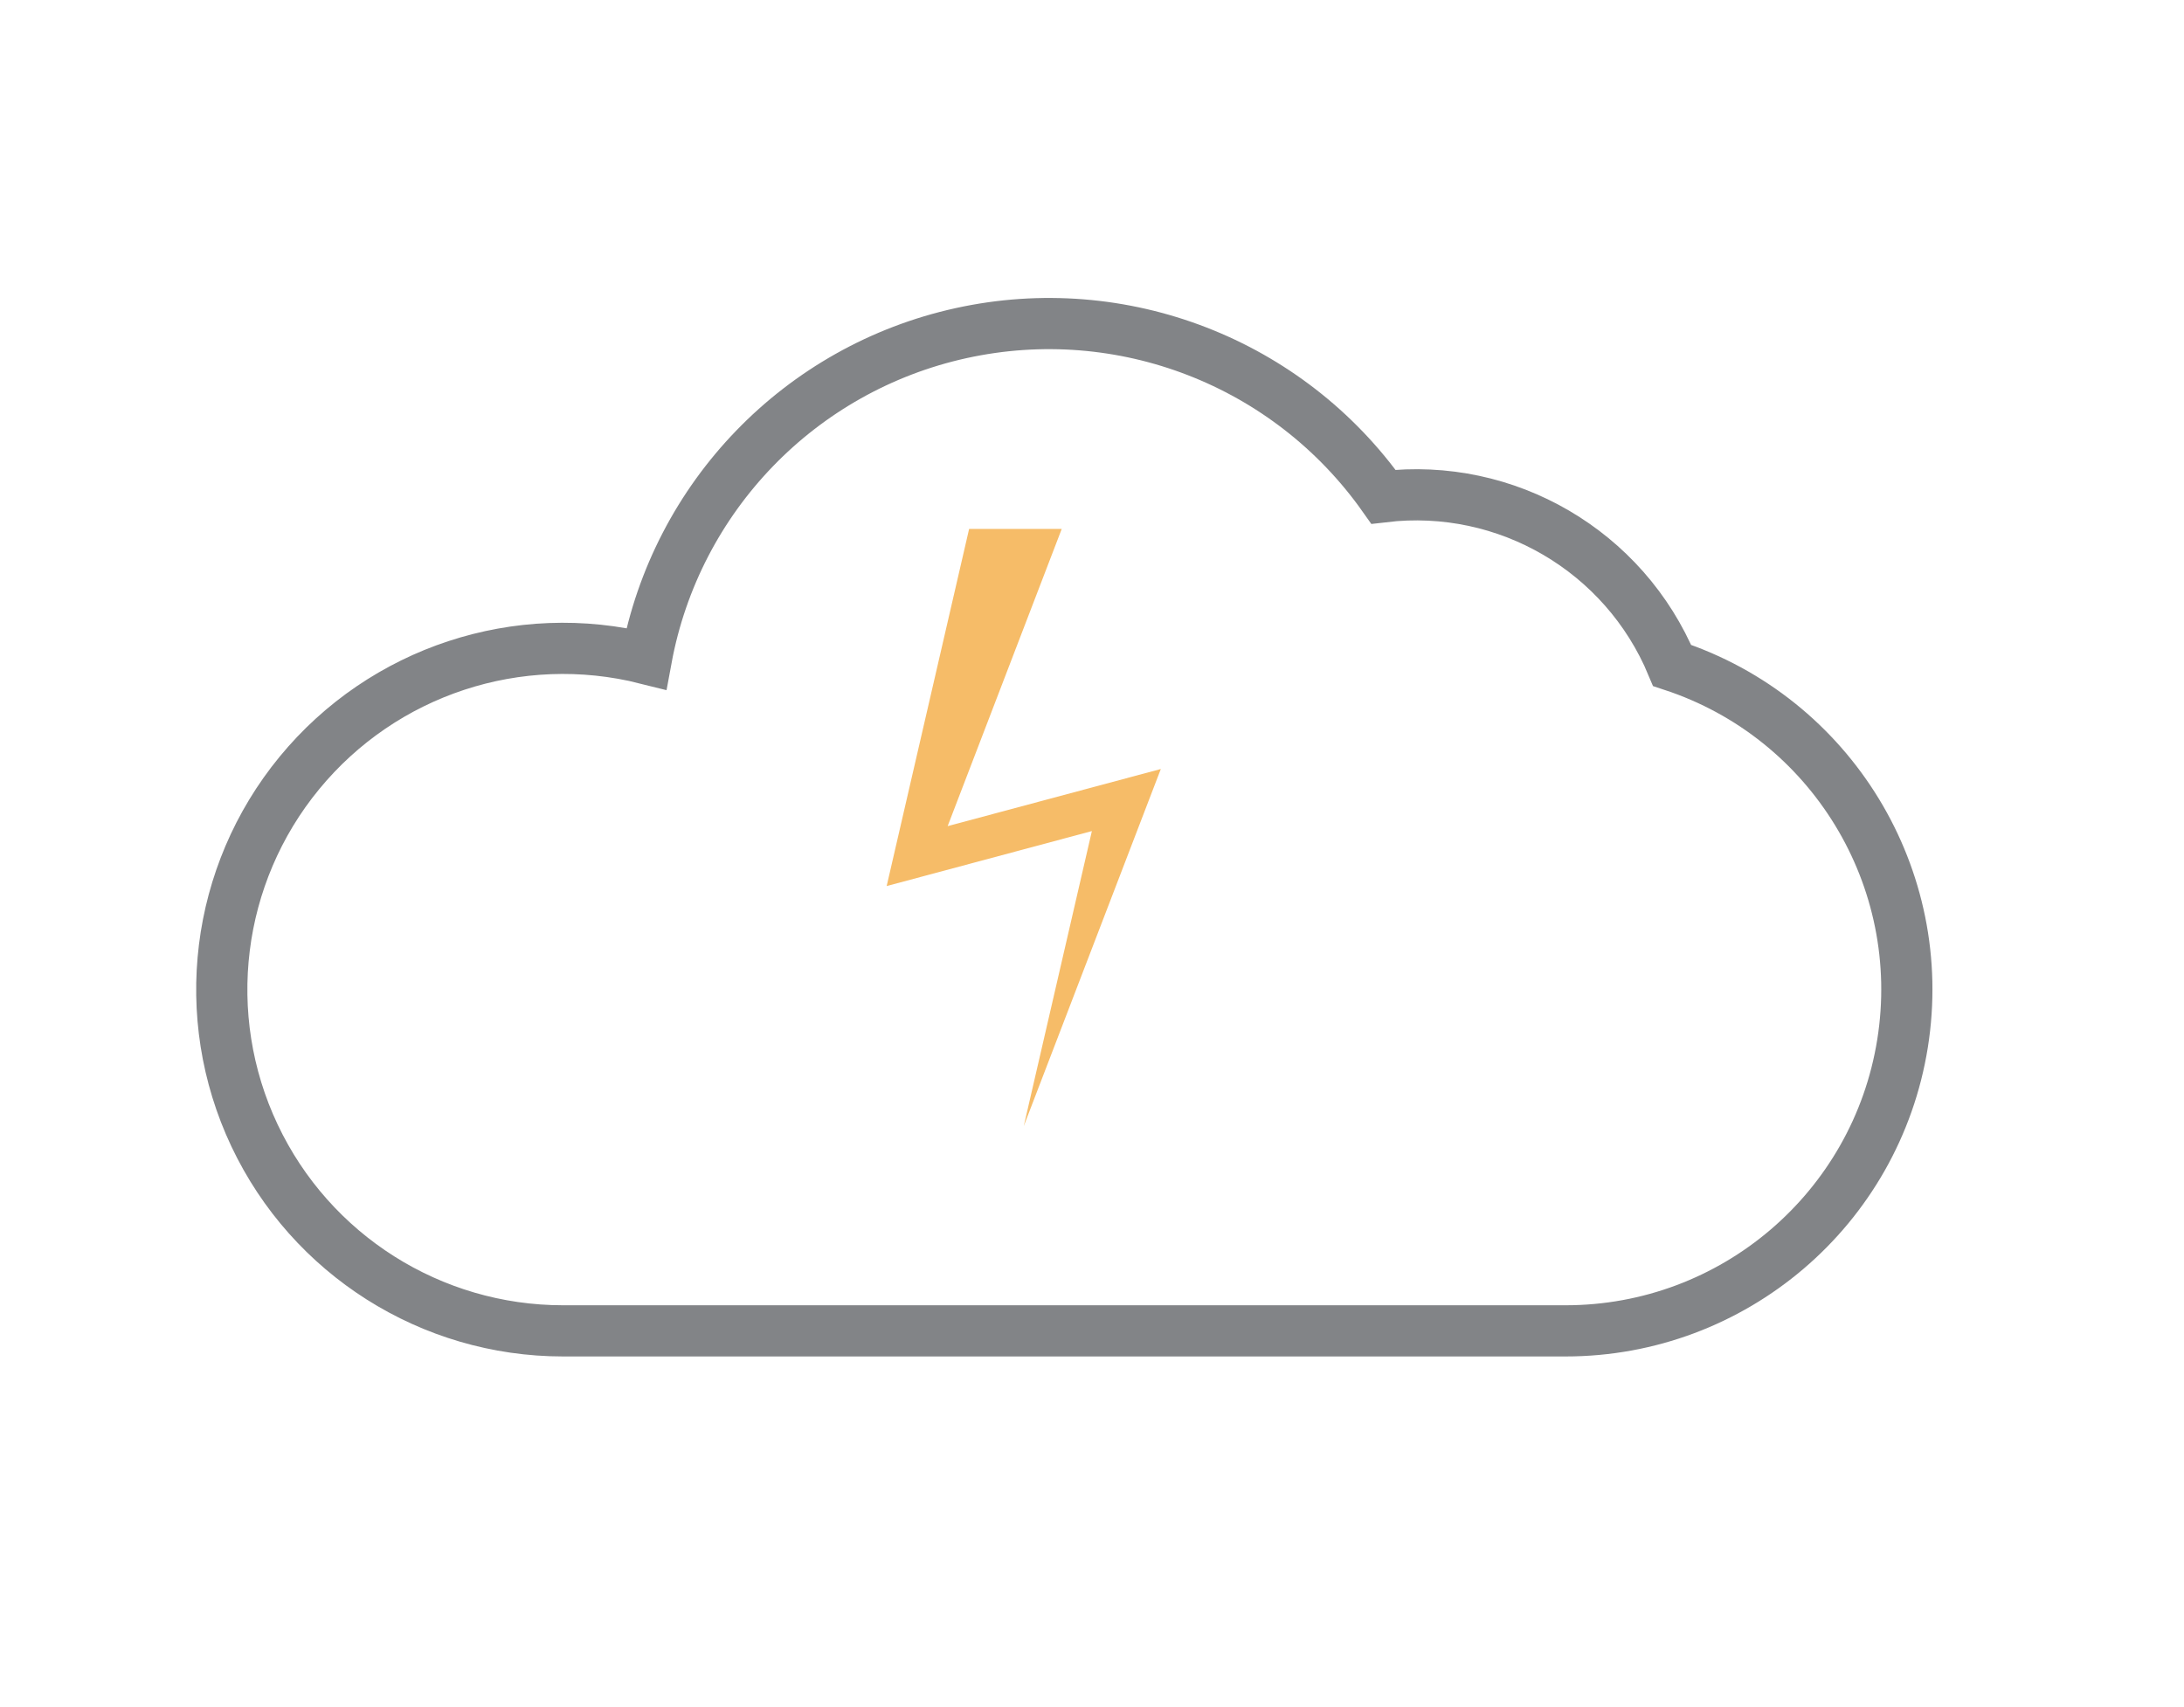
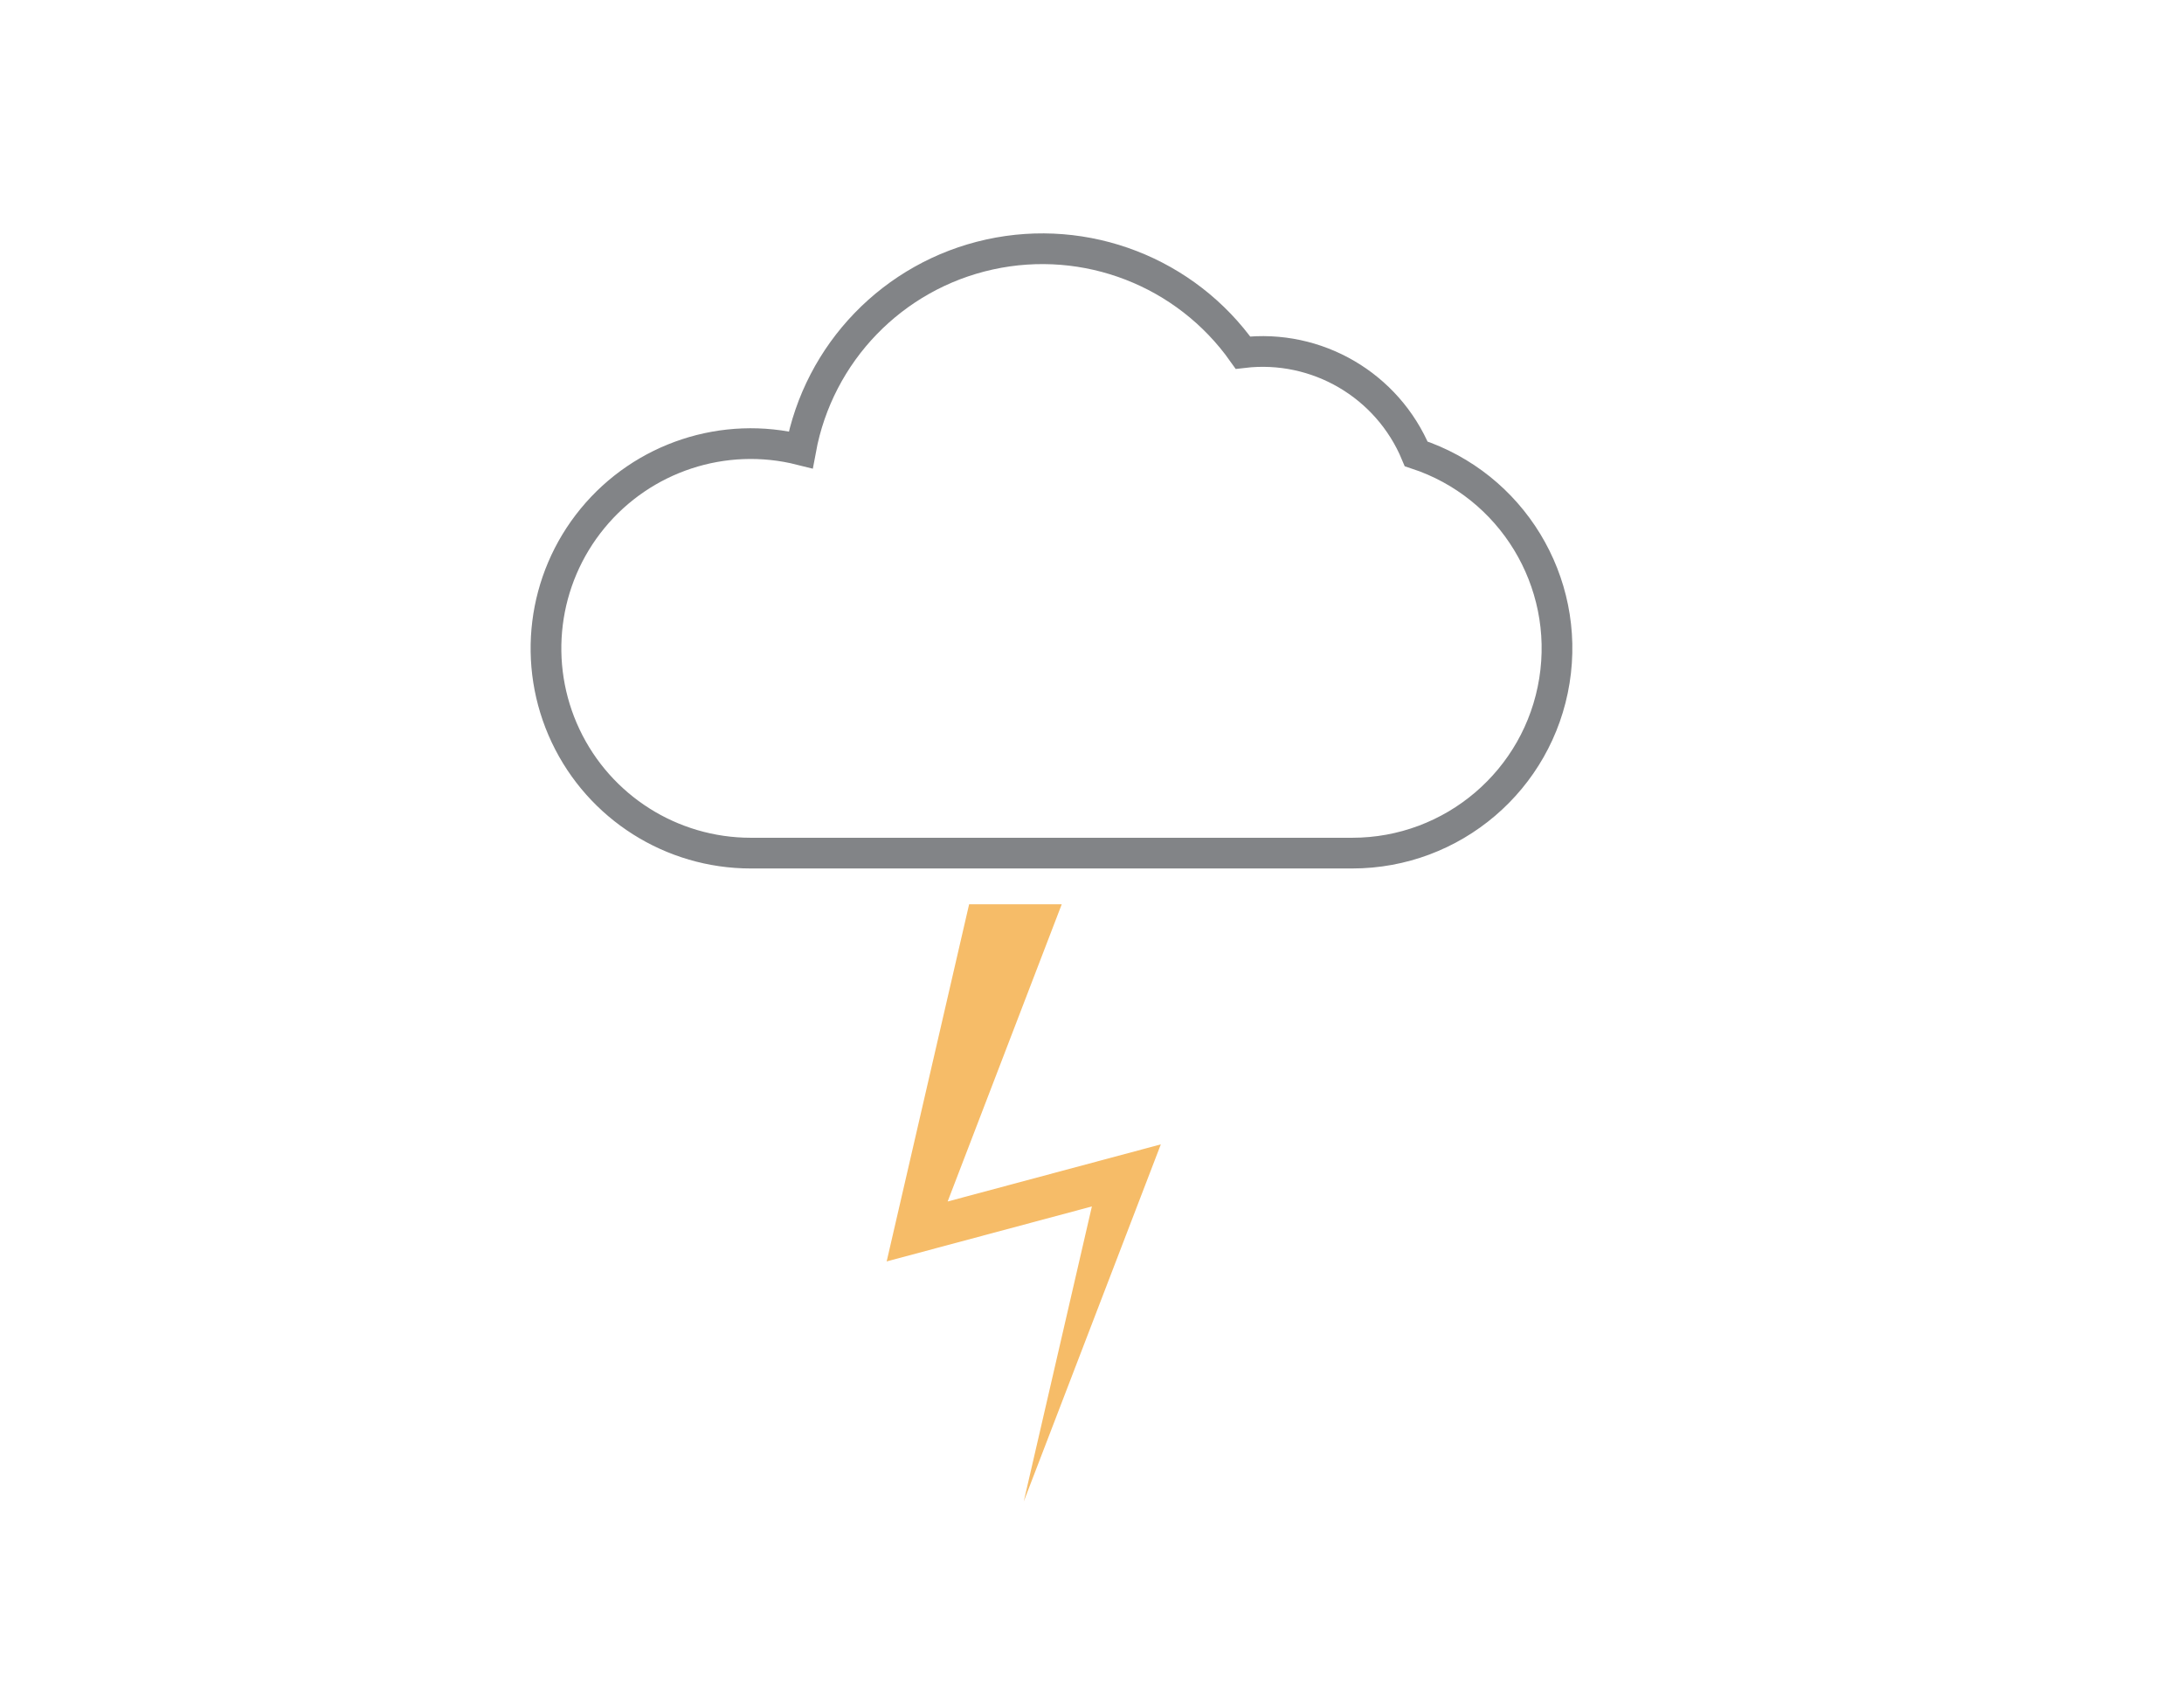
<svg xmlns="http://www.w3.org/2000/svg" version="1.1" width="128" height="100" viewBox="-64 -50 128 100">
  <g stroke-width="3">
-     <path stroke="#828487" fill="none" d="M -31,28 a 20,20 0 1 1 4.88,-39.395 a 24,24 0 0 1 43.201,-9.491 a 16.25,16.25 0 0 1 16.919,9.886 a 20,20 0 0 1 -6.245,39z" />
-     <path stroke="none" fill="#f6bc68" d="M -4,16 l 8.034,-20.93 l -12.494,3.348 l 6.686,-17.418 h -5.428 l -4.832,20.93 l 12.027,-3.222 z" />
+     <path stroke="#828487" stroke-width="1.8" fill="none" d="M -20,0 a 12,12 0 1 1 2.928,-23.637 a 14.4,14.4 0 0 1 25.92,-5.695 a 9.75,9.75 0 0 1 10.151,5.932 a 12,12 0 0 1 -3.747,23.4 z " />
+     <path stroke="none" fill="#f6bc68" d="M -4,38 l 8.034,-20.93 l -12.494,3.348 l 6.686,-17.418 h -5.428 l -4.832,20.93 l 12.027,-3.222 z" />
  </g>
</svg>
